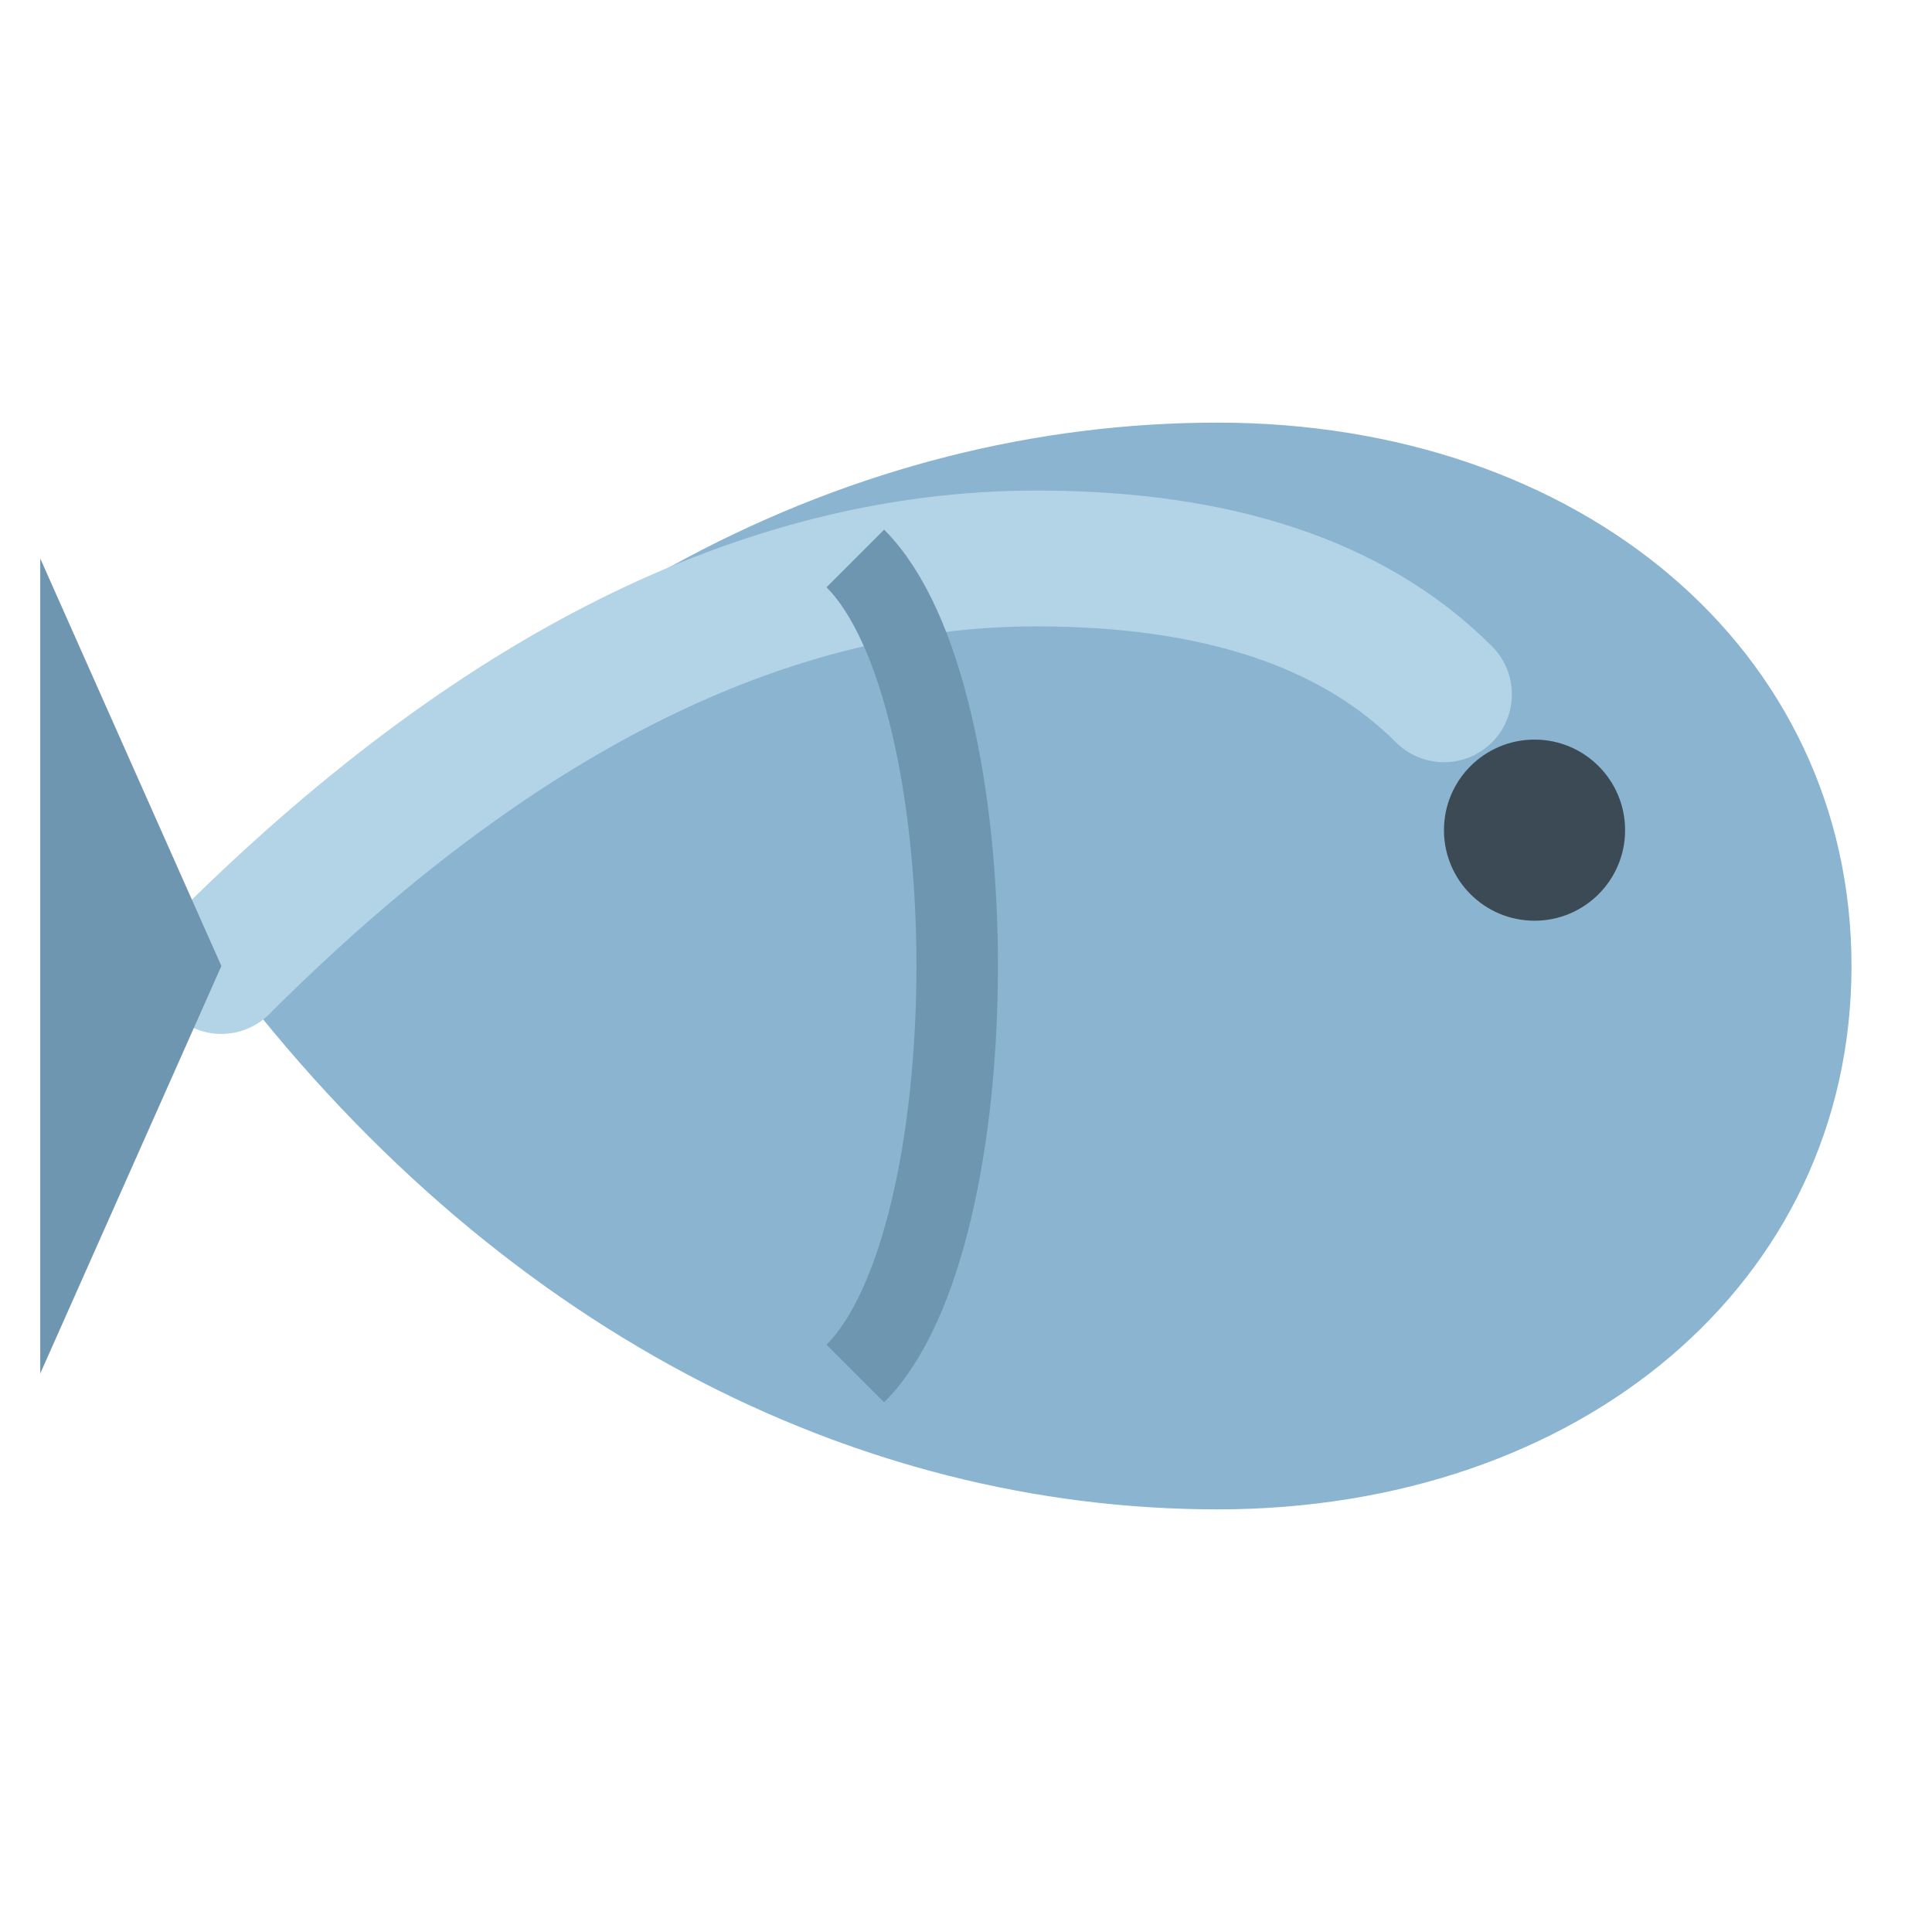
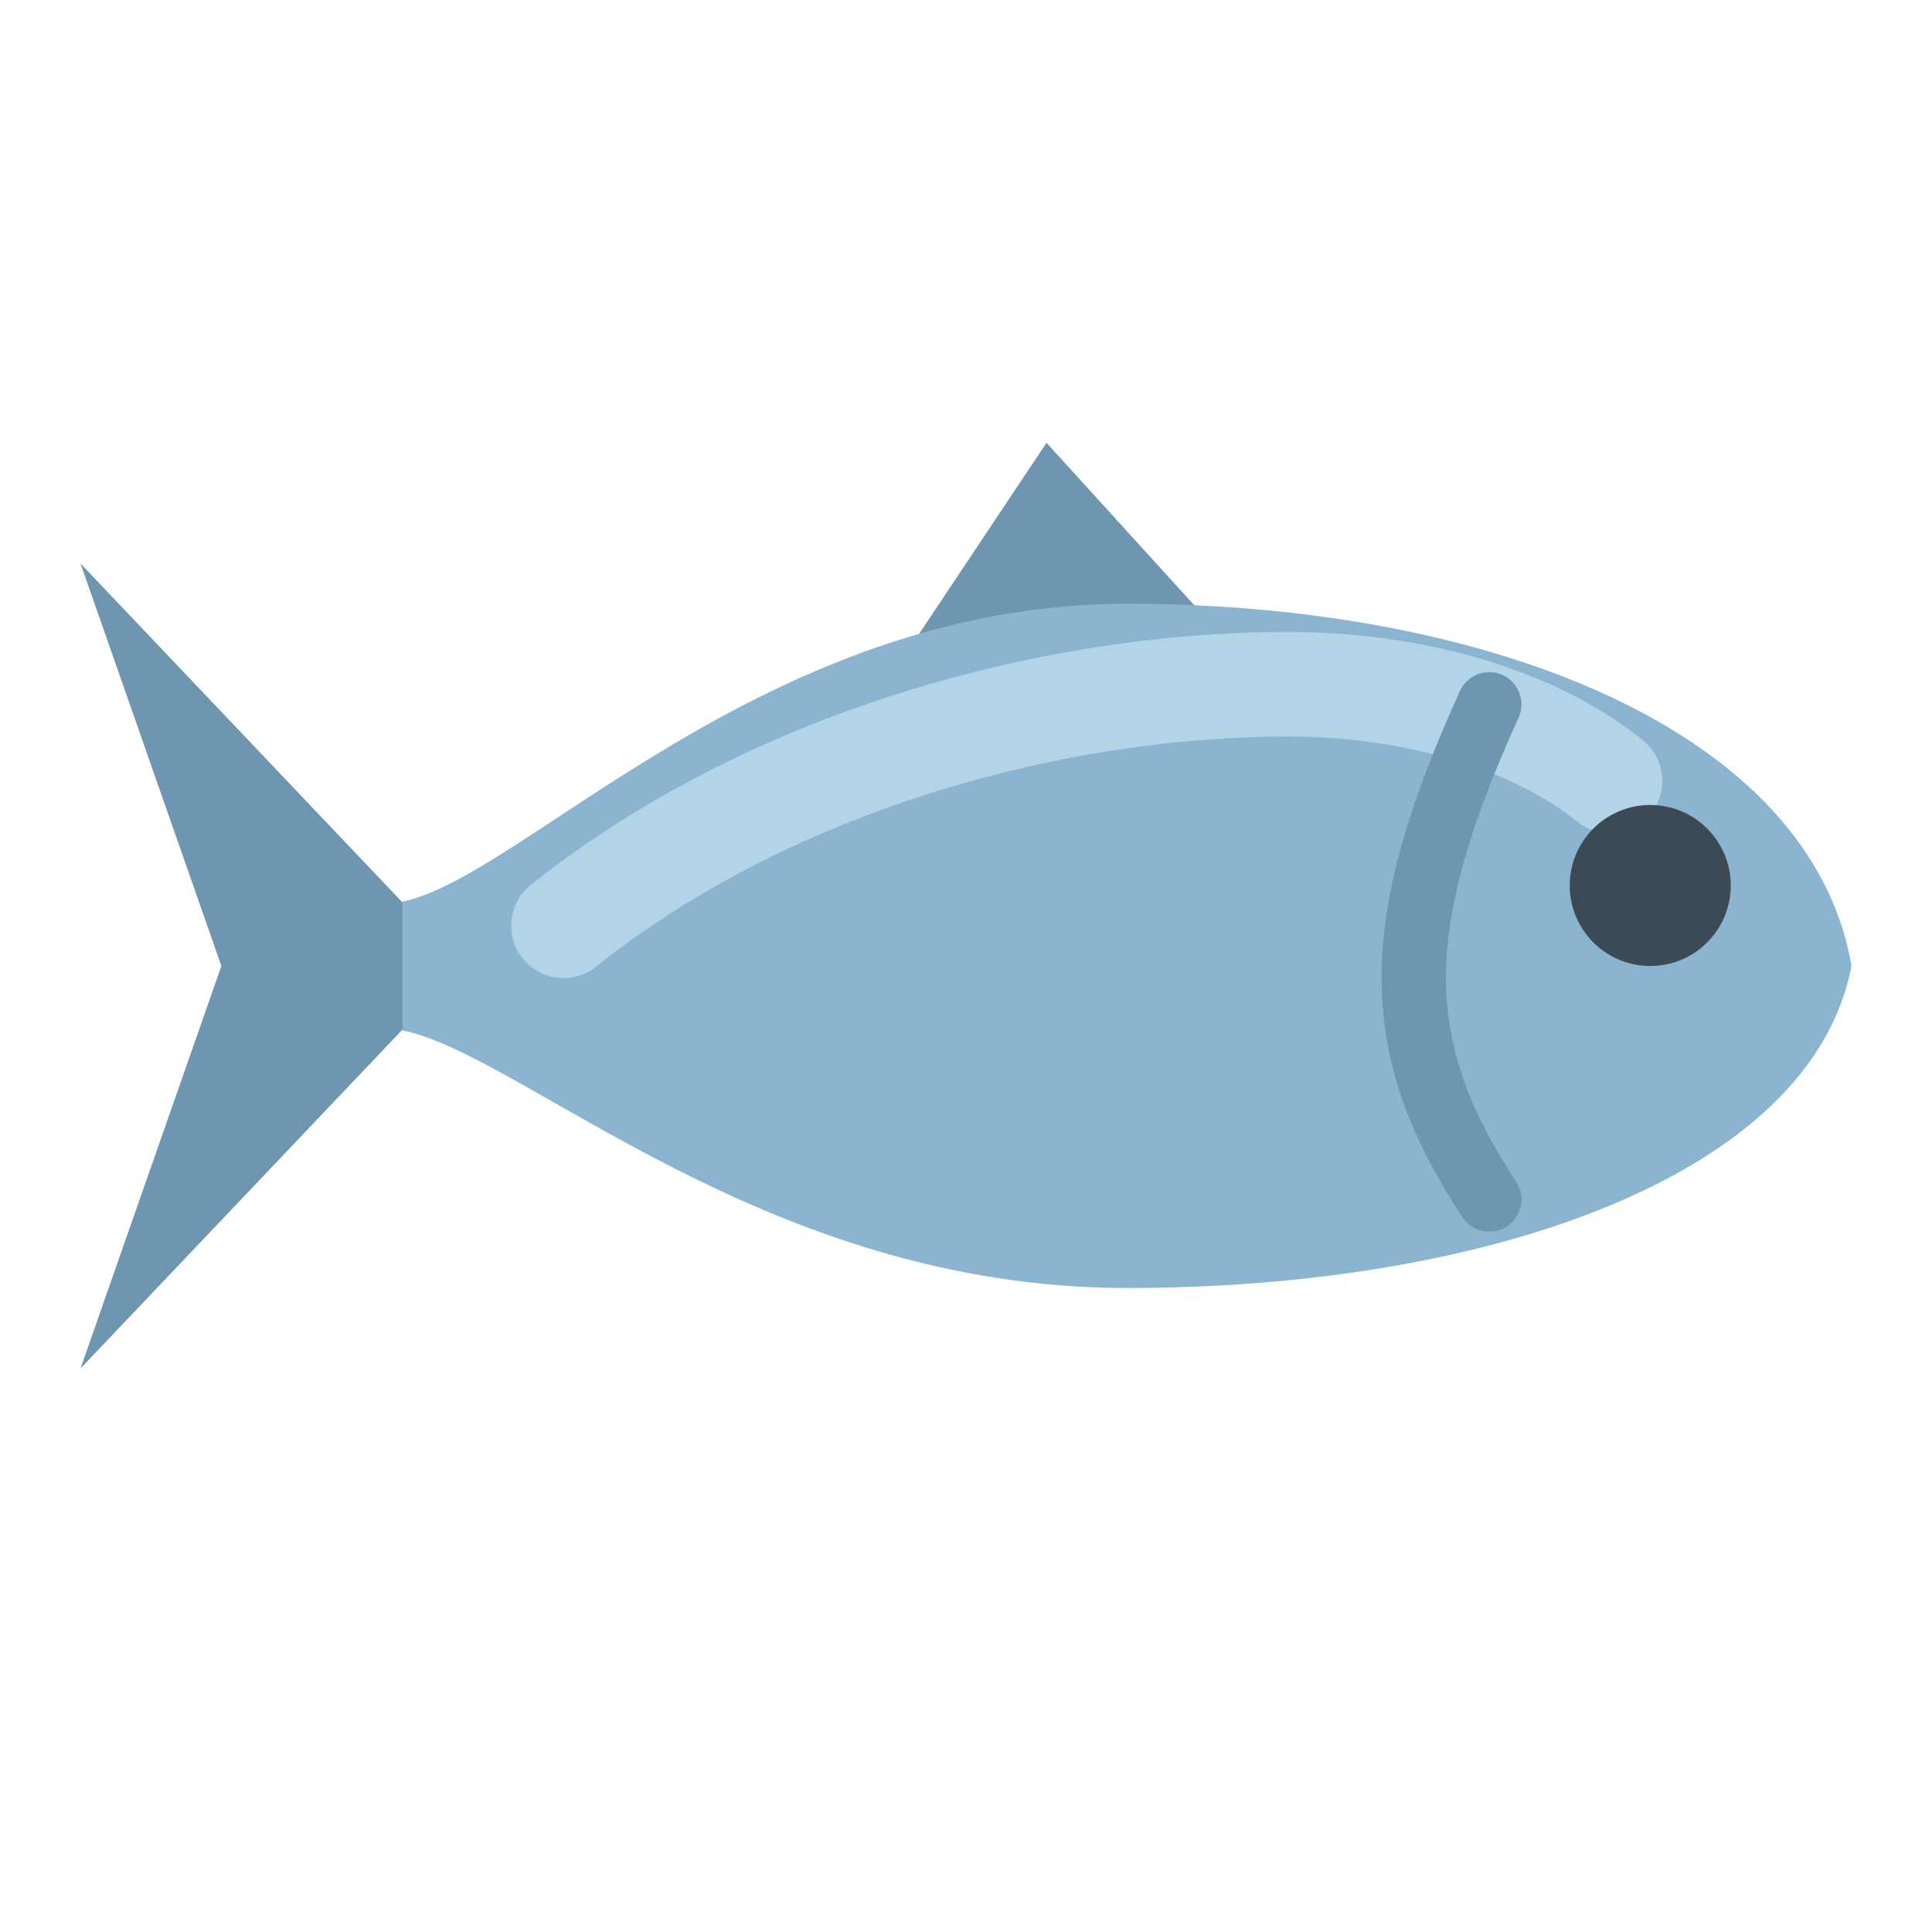
<svg xmlns="http://www.w3.org/2000/svg" width="48" height="48" viewBox="0 0 48 48" role="img" aria-label="Whole fish">
-   <g transform="translate(-1.25 -3) scale(1.125)">
-     <path d="M6 24c6-8 14-12 22-12s14 5 14 12-6 12-14 12S12 32 6 24Z" fill="#8ab4cf" />
-     <path d="M6 24c6-6 12-9 18-9 4 0 7 1 9 3" stroke="#b3d3e6" stroke-width="3" fill="none" stroke-linecap="round" />
-     <circle cx="35" cy="21" r="2" fill="#3c4a55" />
-     <path d="M6 24 2 15v18Z" fill="#6f96b0" />
-     <path d="M20 15c3 3 3 15 0 18" stroke="#6f96b0" stroke-width="1.8" fill="none" />
-   </g>
+   <path d="M11.5 24L2 14L5.5 24L2 34Z" fill="#6f96b0" />
+   <path d="M30 15.4 26 11l-4 6Z" fill="#6f96b0" />
+   <path d="M46 24C45 18.15 37 15 28 15C19 15 13 21.8 10 22.4L10 25.6C13 26.2 19 32 28 32C37 32 45 29.2 46 24Z" fill="#8ab4cf" />
+   <path d="M14 23c5-4 12-6 18-6 3 0 6 .8 8 2.4" stroke="#b3d3e6" stroke-width="2.6" fill="none" stroke-linecap="round" />
+   <path d="M37 17.5C34.5 23 34.5 26 37 29.8" stroke="#6f96b0" stroke-width="1.6" fill="none" stroke-linecap="round" />
+   <circle cx="41" cy="22" r="2" fill="#3c4a55" />
</svg>
